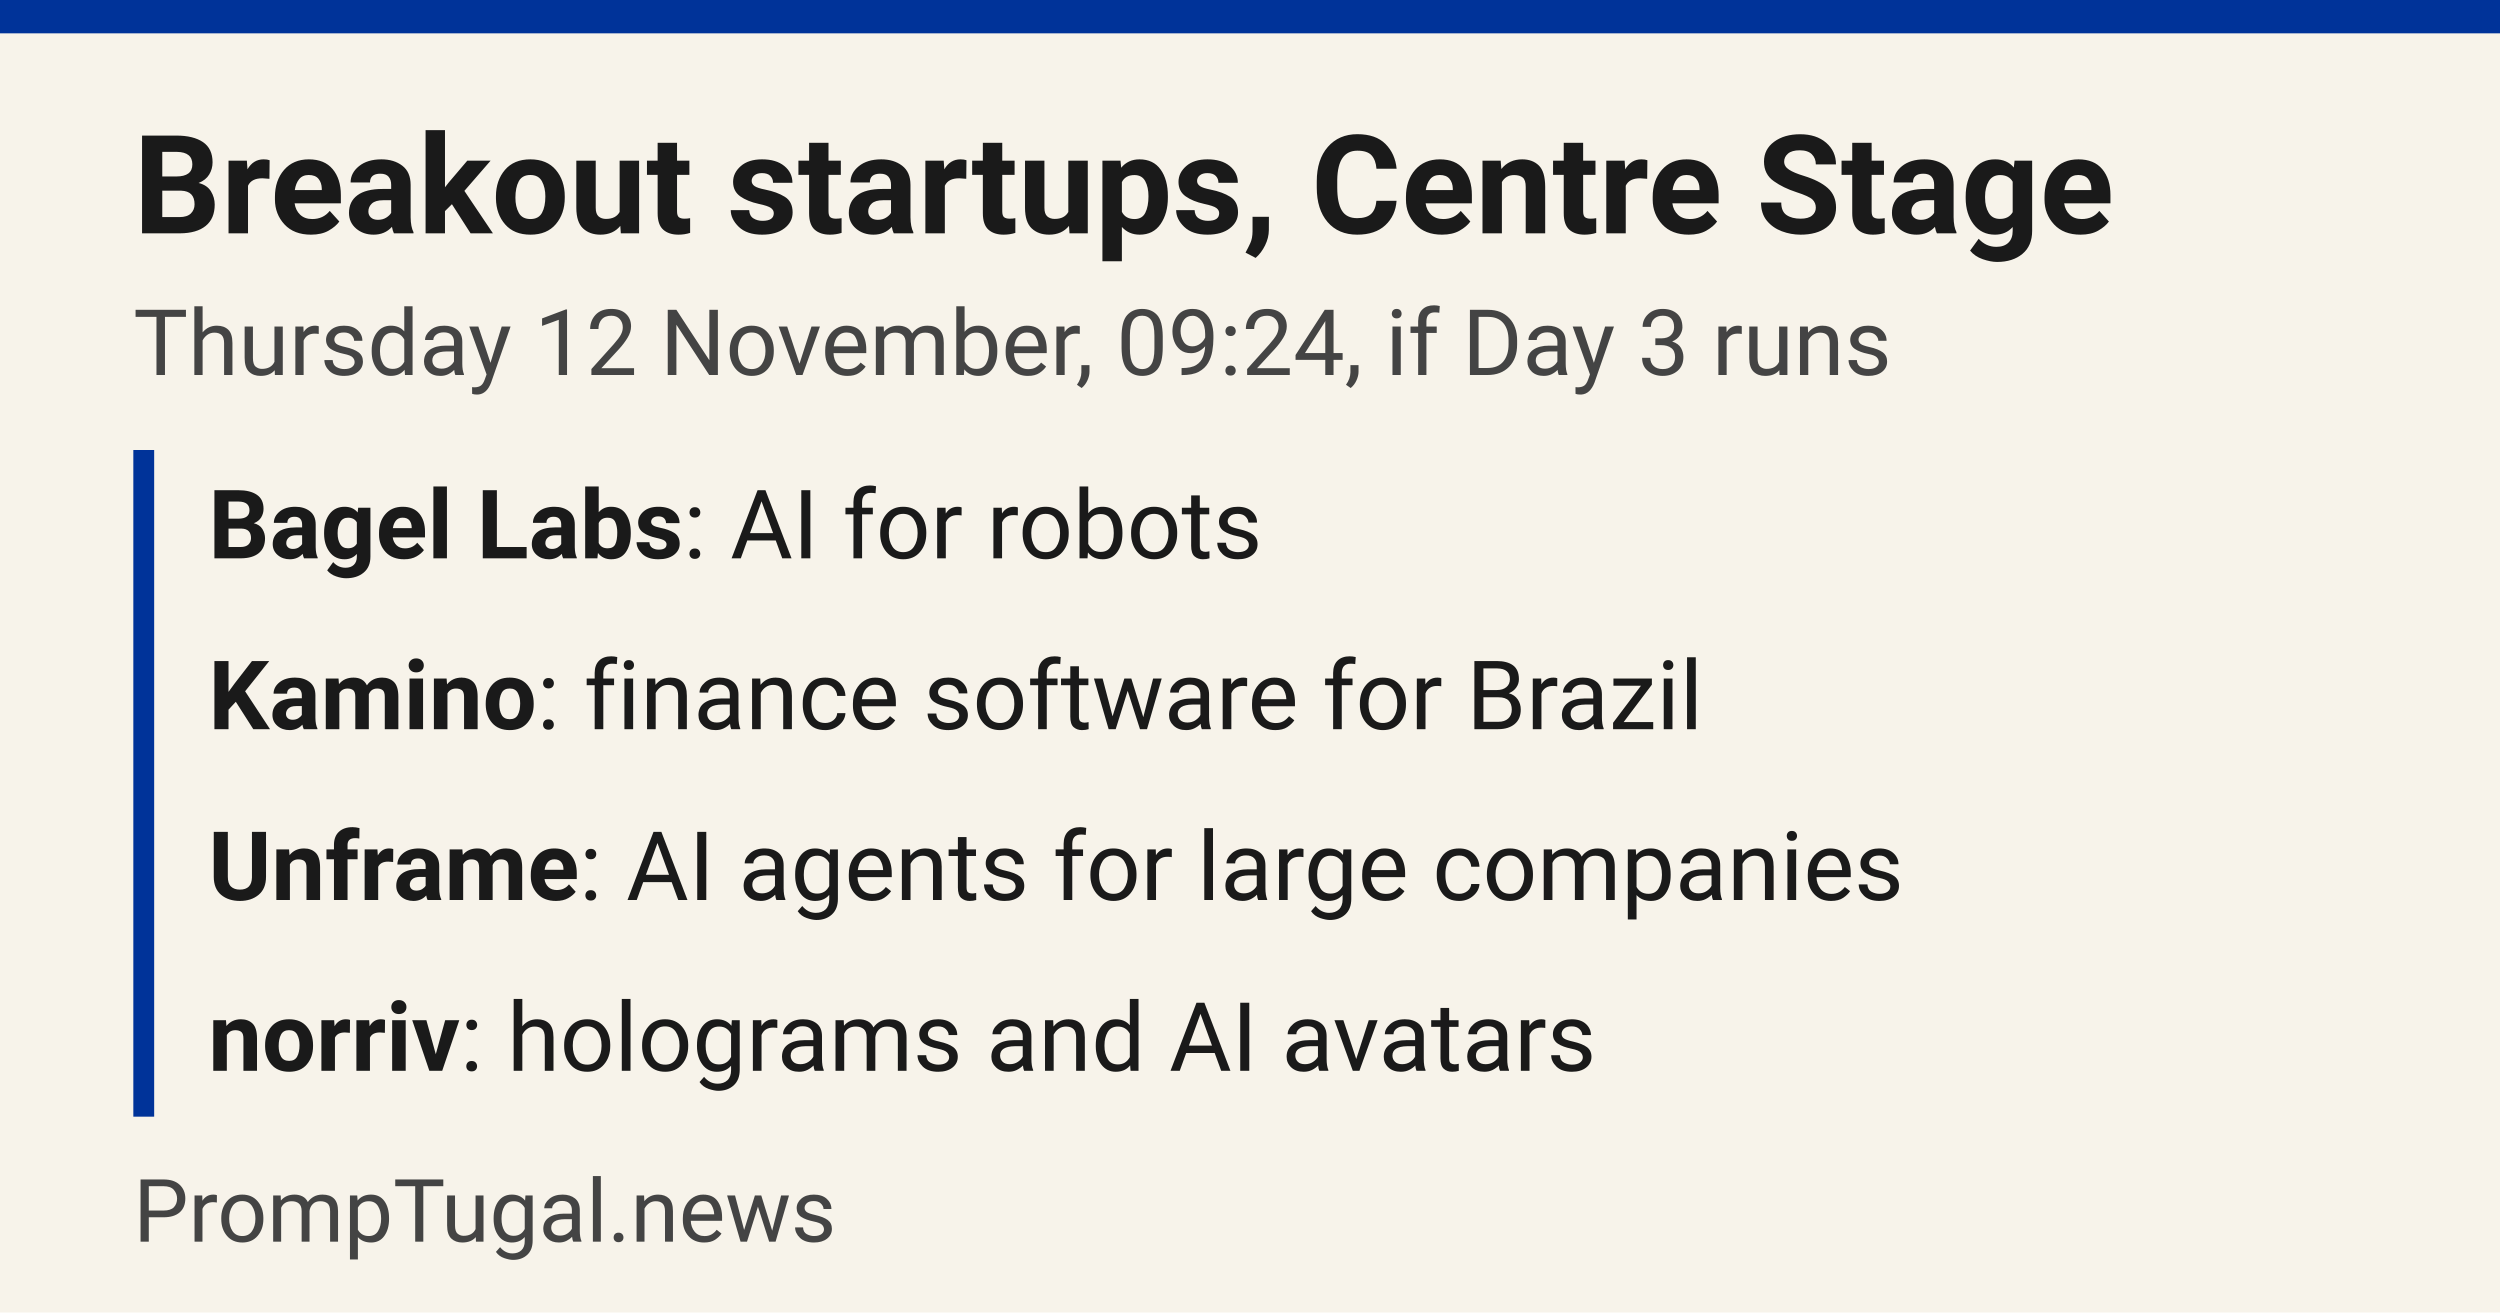
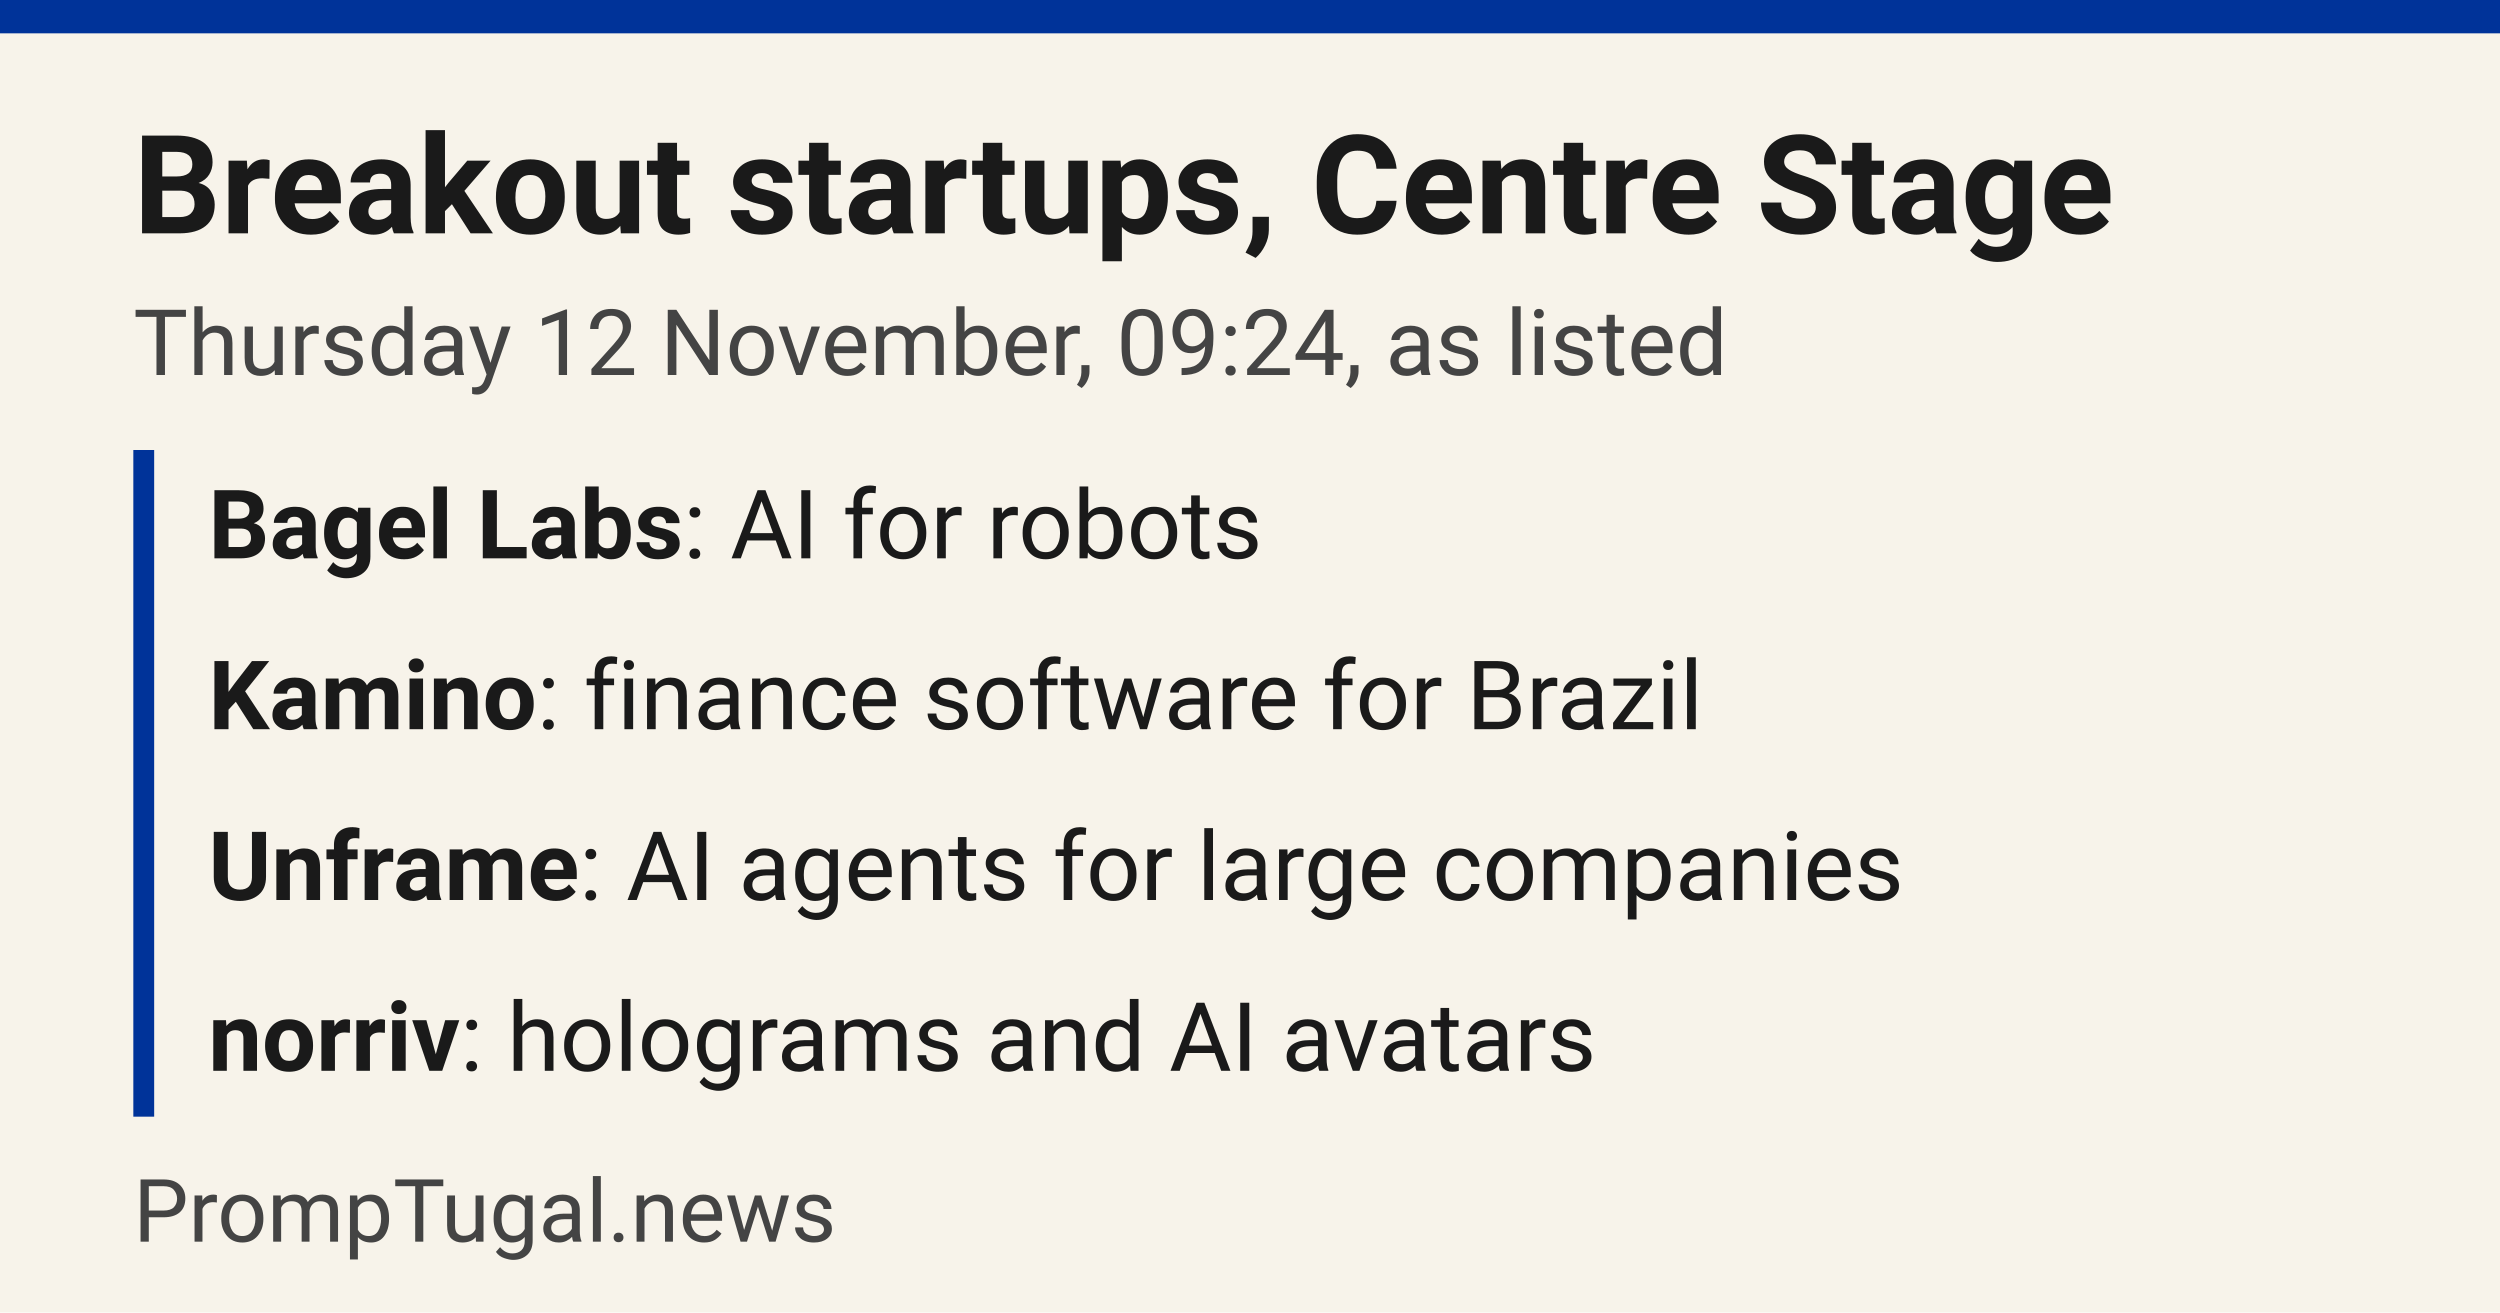
<svg xmlns="http://www.w3.org/2000/svg" viewBox="0 0 1200 630" width="1200" height="630" role="img" aria-labelledby="t d">
  <rect width="1200" height="630" fill="#f7f3ea" />
  <rect x="0" y="0" width="1200" height="16" fill="#003399" />
  <g font-family="system-ui,-apple-system,'Segoe UI',Roboto,Helvetica,Arial,sans-serif">
    <text x="64" y="112" font-size="66" font-weight="700" fill="#1a1a1a">Breakout startups, Centre Stage</text>
-     <text x="64" y="180" font-size="44" fill="#444">Thursday 12 November, 09:24, if Day 3 runs</text>
+     <text x="64" y="180" font-size="44" fill="#444">Thursday 12 November, 09:24, as listed</text>
    <rect x="64" y="216" width="10" height="320" fill="#003399" />
    <text x="100" y="268" font-size="46" fill="#1a1a1a">
      <tspan font-weight="700">Bagel Labs</tspan>: AI for robots</text>
    <text x="100" y="350" font-size="46" fill="#1a1a1a">
      <tspan font-weight="700">Kamino</tspan>: finance software for Brazil</text>
    <text x="100" y="432" font-size="46" fill="#1a1a1a">
      <tspan font-weight="700">Unframe</tspan>: AI agents for large companies</text>
    <text x="100" y="514" font-size="46" fill="#1a1a1a">
      <tspan font-weight="700">norriv</tspan>: holograms and AI avatars</text>
    <text x="64" y="596" font-size="42" fill="#444">PrompTugal.news</text>
  </g>
</svg>
